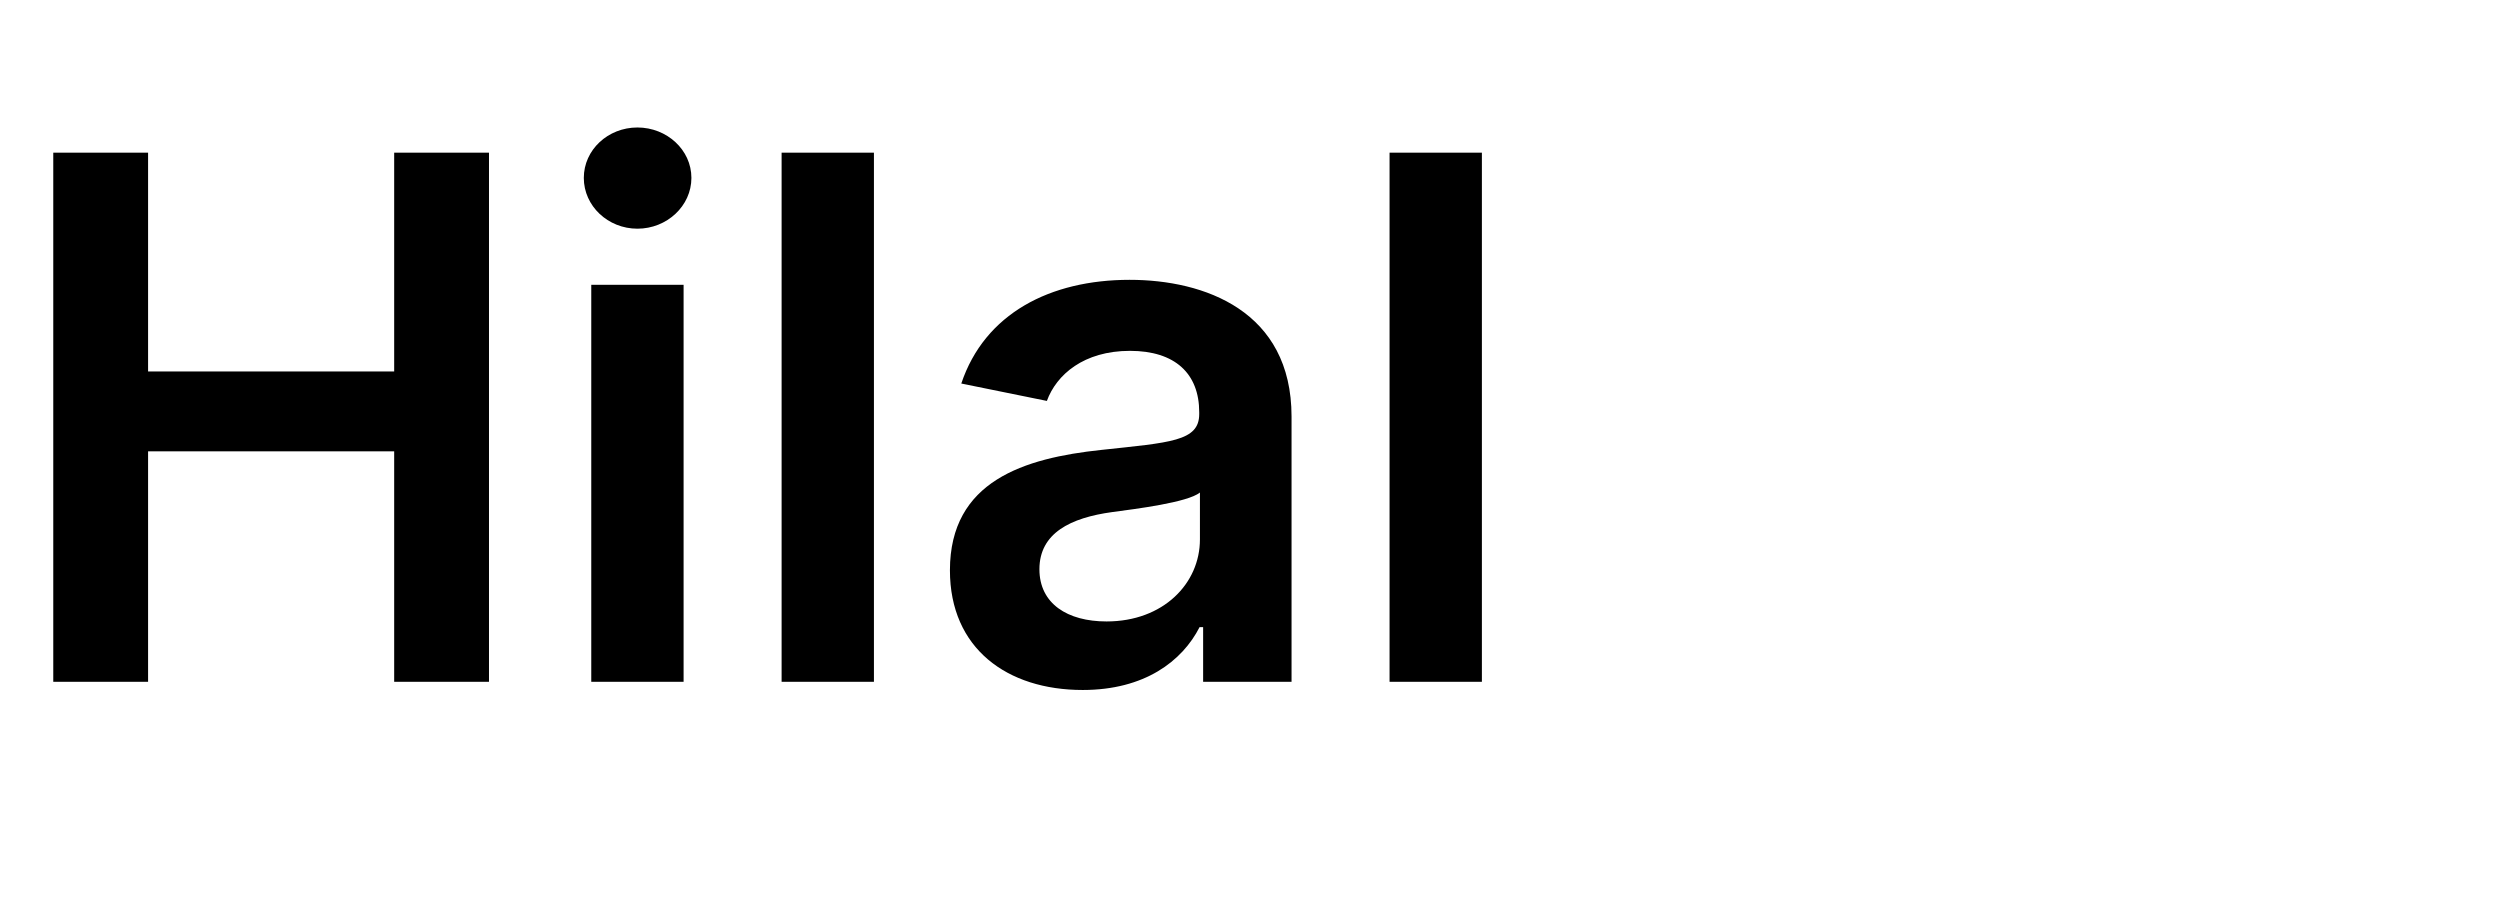
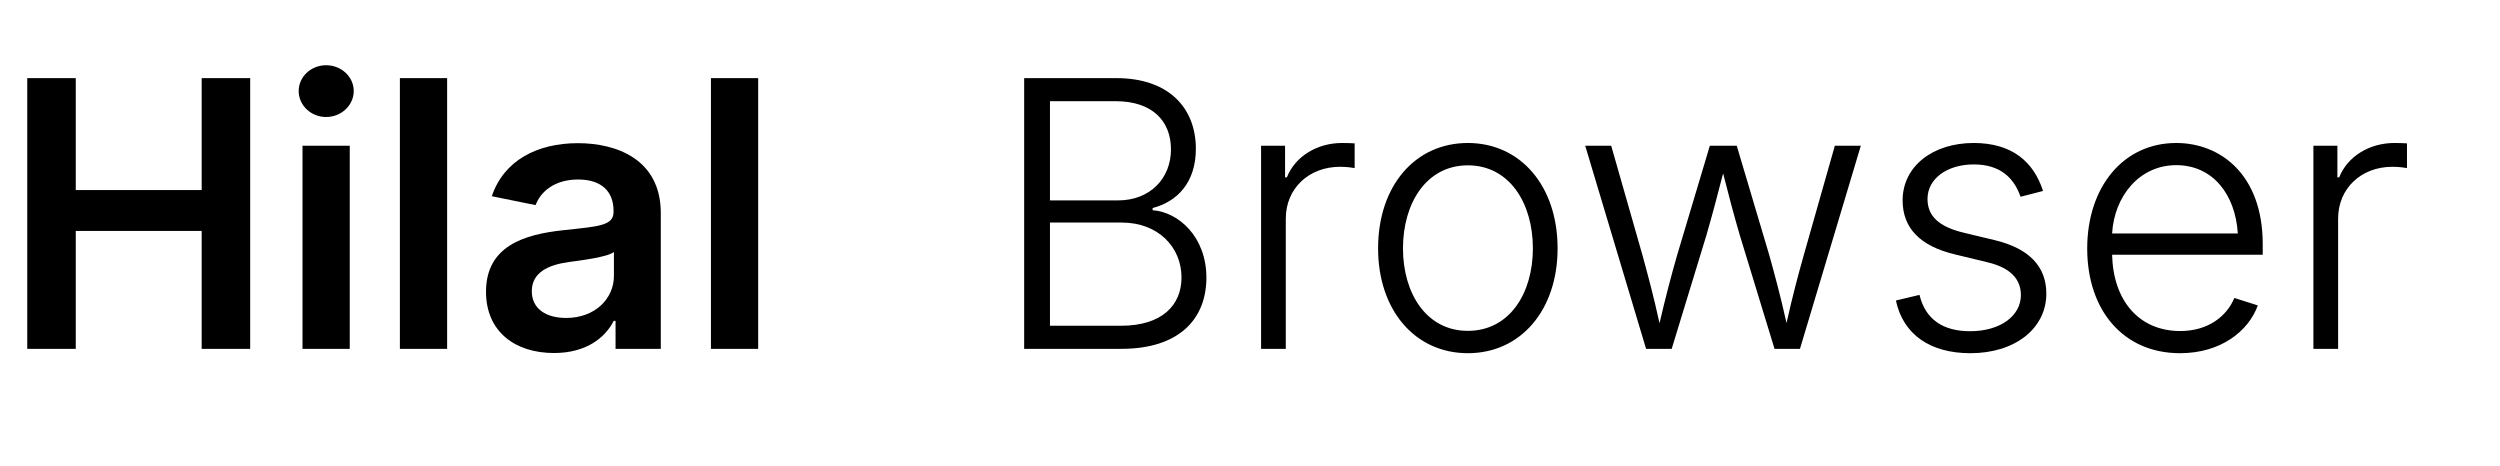
- <svg xmlns="http://www.w3.org/2000/svg" viewBox="0 0 220 80" fill="currentColor">
+ <svg xmlns="http://www.w3.org/2000/svg" viewBox="0 0 430 80" fill="currentColor">
  <text x="0" y="60" font-family="Inter, system-ui, -apple-system, Segoe UI, sans-serif" font-size="64" font-weight="600" letter-spacing="0">Hilal</text>
+   <text x="170" y="60" font-family="Inter, system-ui, -apple-system, Segoe UI, sans-serif" font-size="64" font-weight="300" letter-spacing="0">Browser</text>
</svg>
